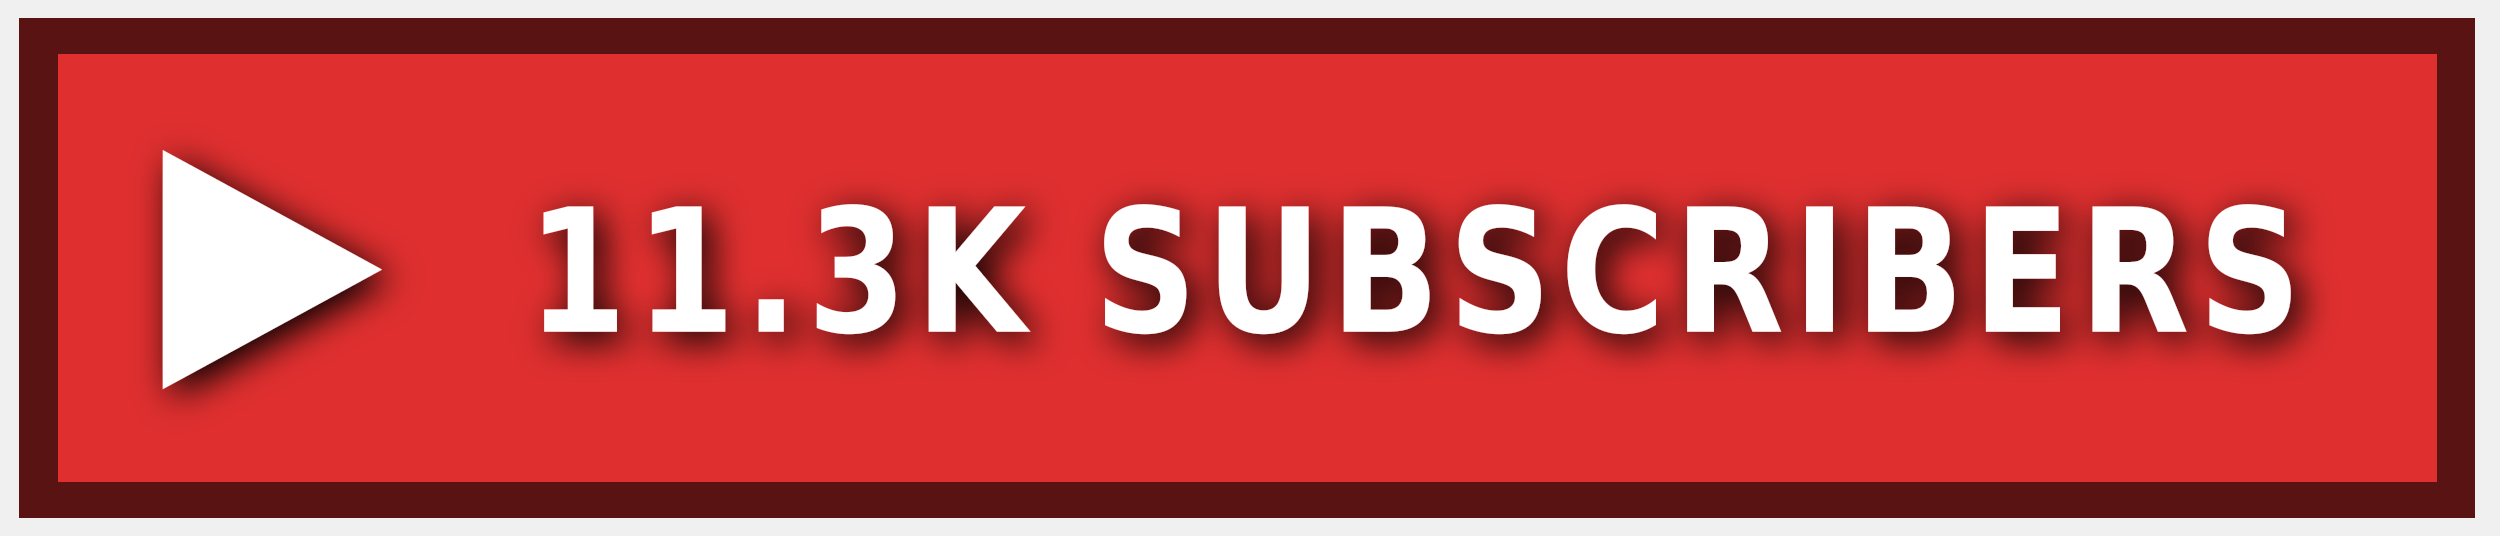
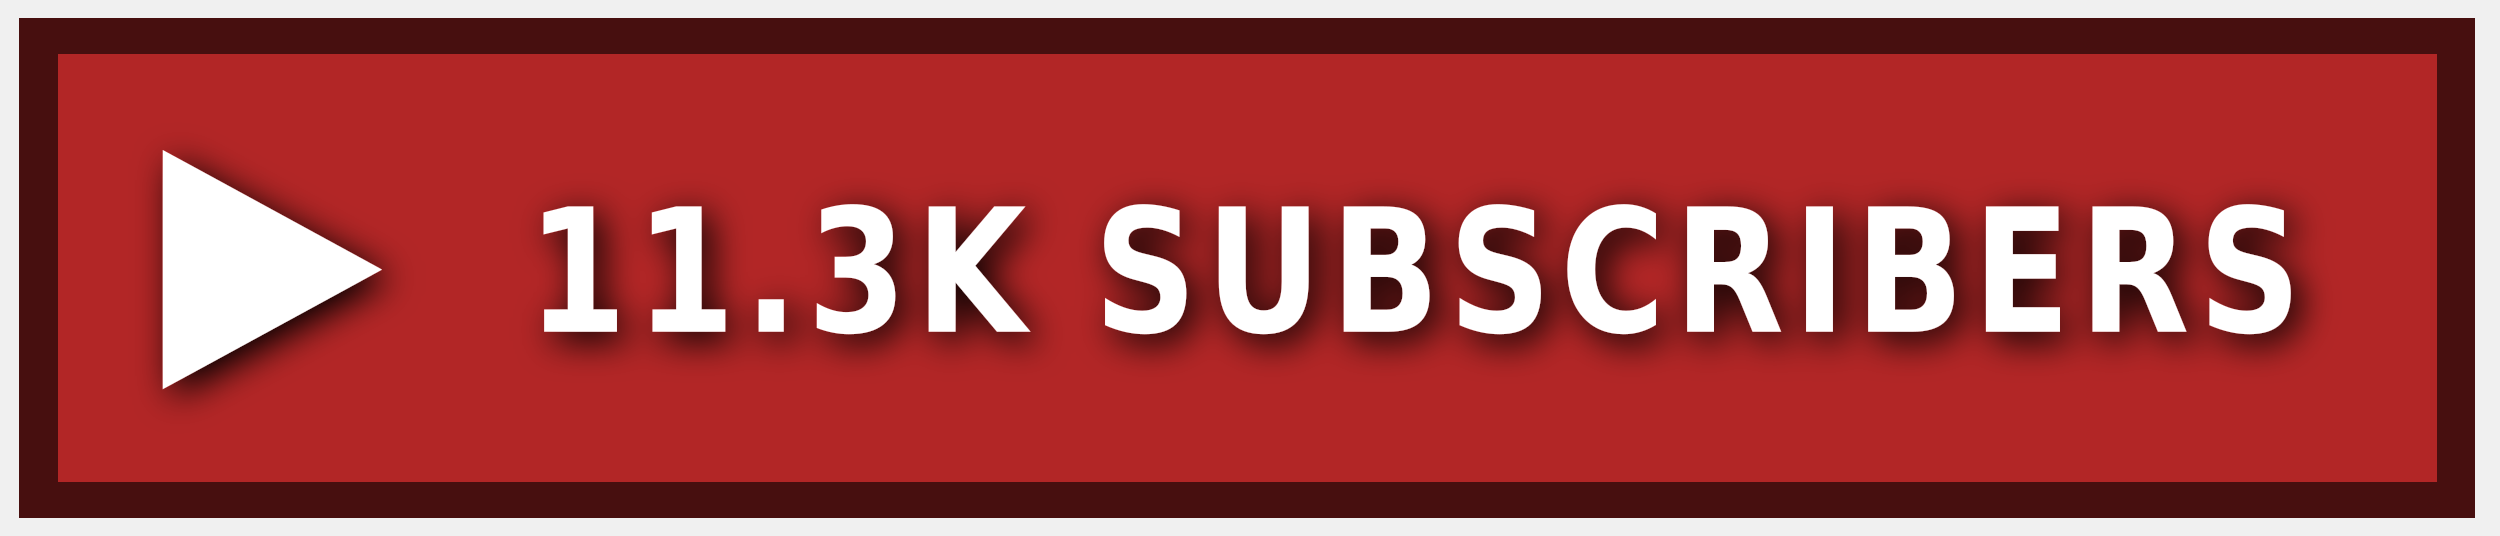
<svg xmlns="http://www.w3.org/2000/svg" xmlns:ns1="https://boxy-svg.com" width="140" height="30" role="img" aria-label="YOUTUBE">
  <style> g:not(.noshadow) { filter: drop-shadow(0.5px 0.5px 1.0px black); } </style>
  <defs>
    <ns1:guide x="121.656" y="10.118" angle="90" />
    <ns1:guide x="127.198" y="17.628" angle="90" />
  </defs>
  <g class="noshadow" shape-rendering="crispEdges" style="" transform="matrix(1.074564, 0, 0, 1, 0, 0)">
    <rect x="1" y="1" width="128" height="28" style="fill: rgb(223, 47, 47);" />
+     <rect x="1" y="1" width="128" height="28" style="fill: rgba(0, 0, 0, 0.2);" />
    <rect x="2" y="2" width="126" height="26" style="fill: none; stroke-width:2px; stroke: rgba(0, 0, 0, 0.6);" />
  </g>
  <g fill="#fff" text-anchor="middle" font-family="Verdana,Geneva,DejaVu Sans,sans-serif" text-rendering="geometricPrecision" font-size="100" transform="matrix(1, 0, 0, 1, 14, 1)">
    <polygon fill="#FFFFFF" points="-4.886 7.398 -4.886 20.795 7.395 14.097" />
  </g>
  <g fill="#fff" text-anchor="middle" font-family="Verdana,Geneva,DejaVu Sans,sans-serif" text-rendering="geometricPrecision" font-size="100" transform="matrix(1, 0, 0, 1, 13, 0)">
    <text style="font-size: 80px; font-weight: 700; white-space: pre;" transform="matrix(0.1, 0, 0, 0.120296, 0, -3.678133)" x="662" y="185" letter-spacing="5">11.3K SUBSCRIBERS</text>
  </g>
</svg>
